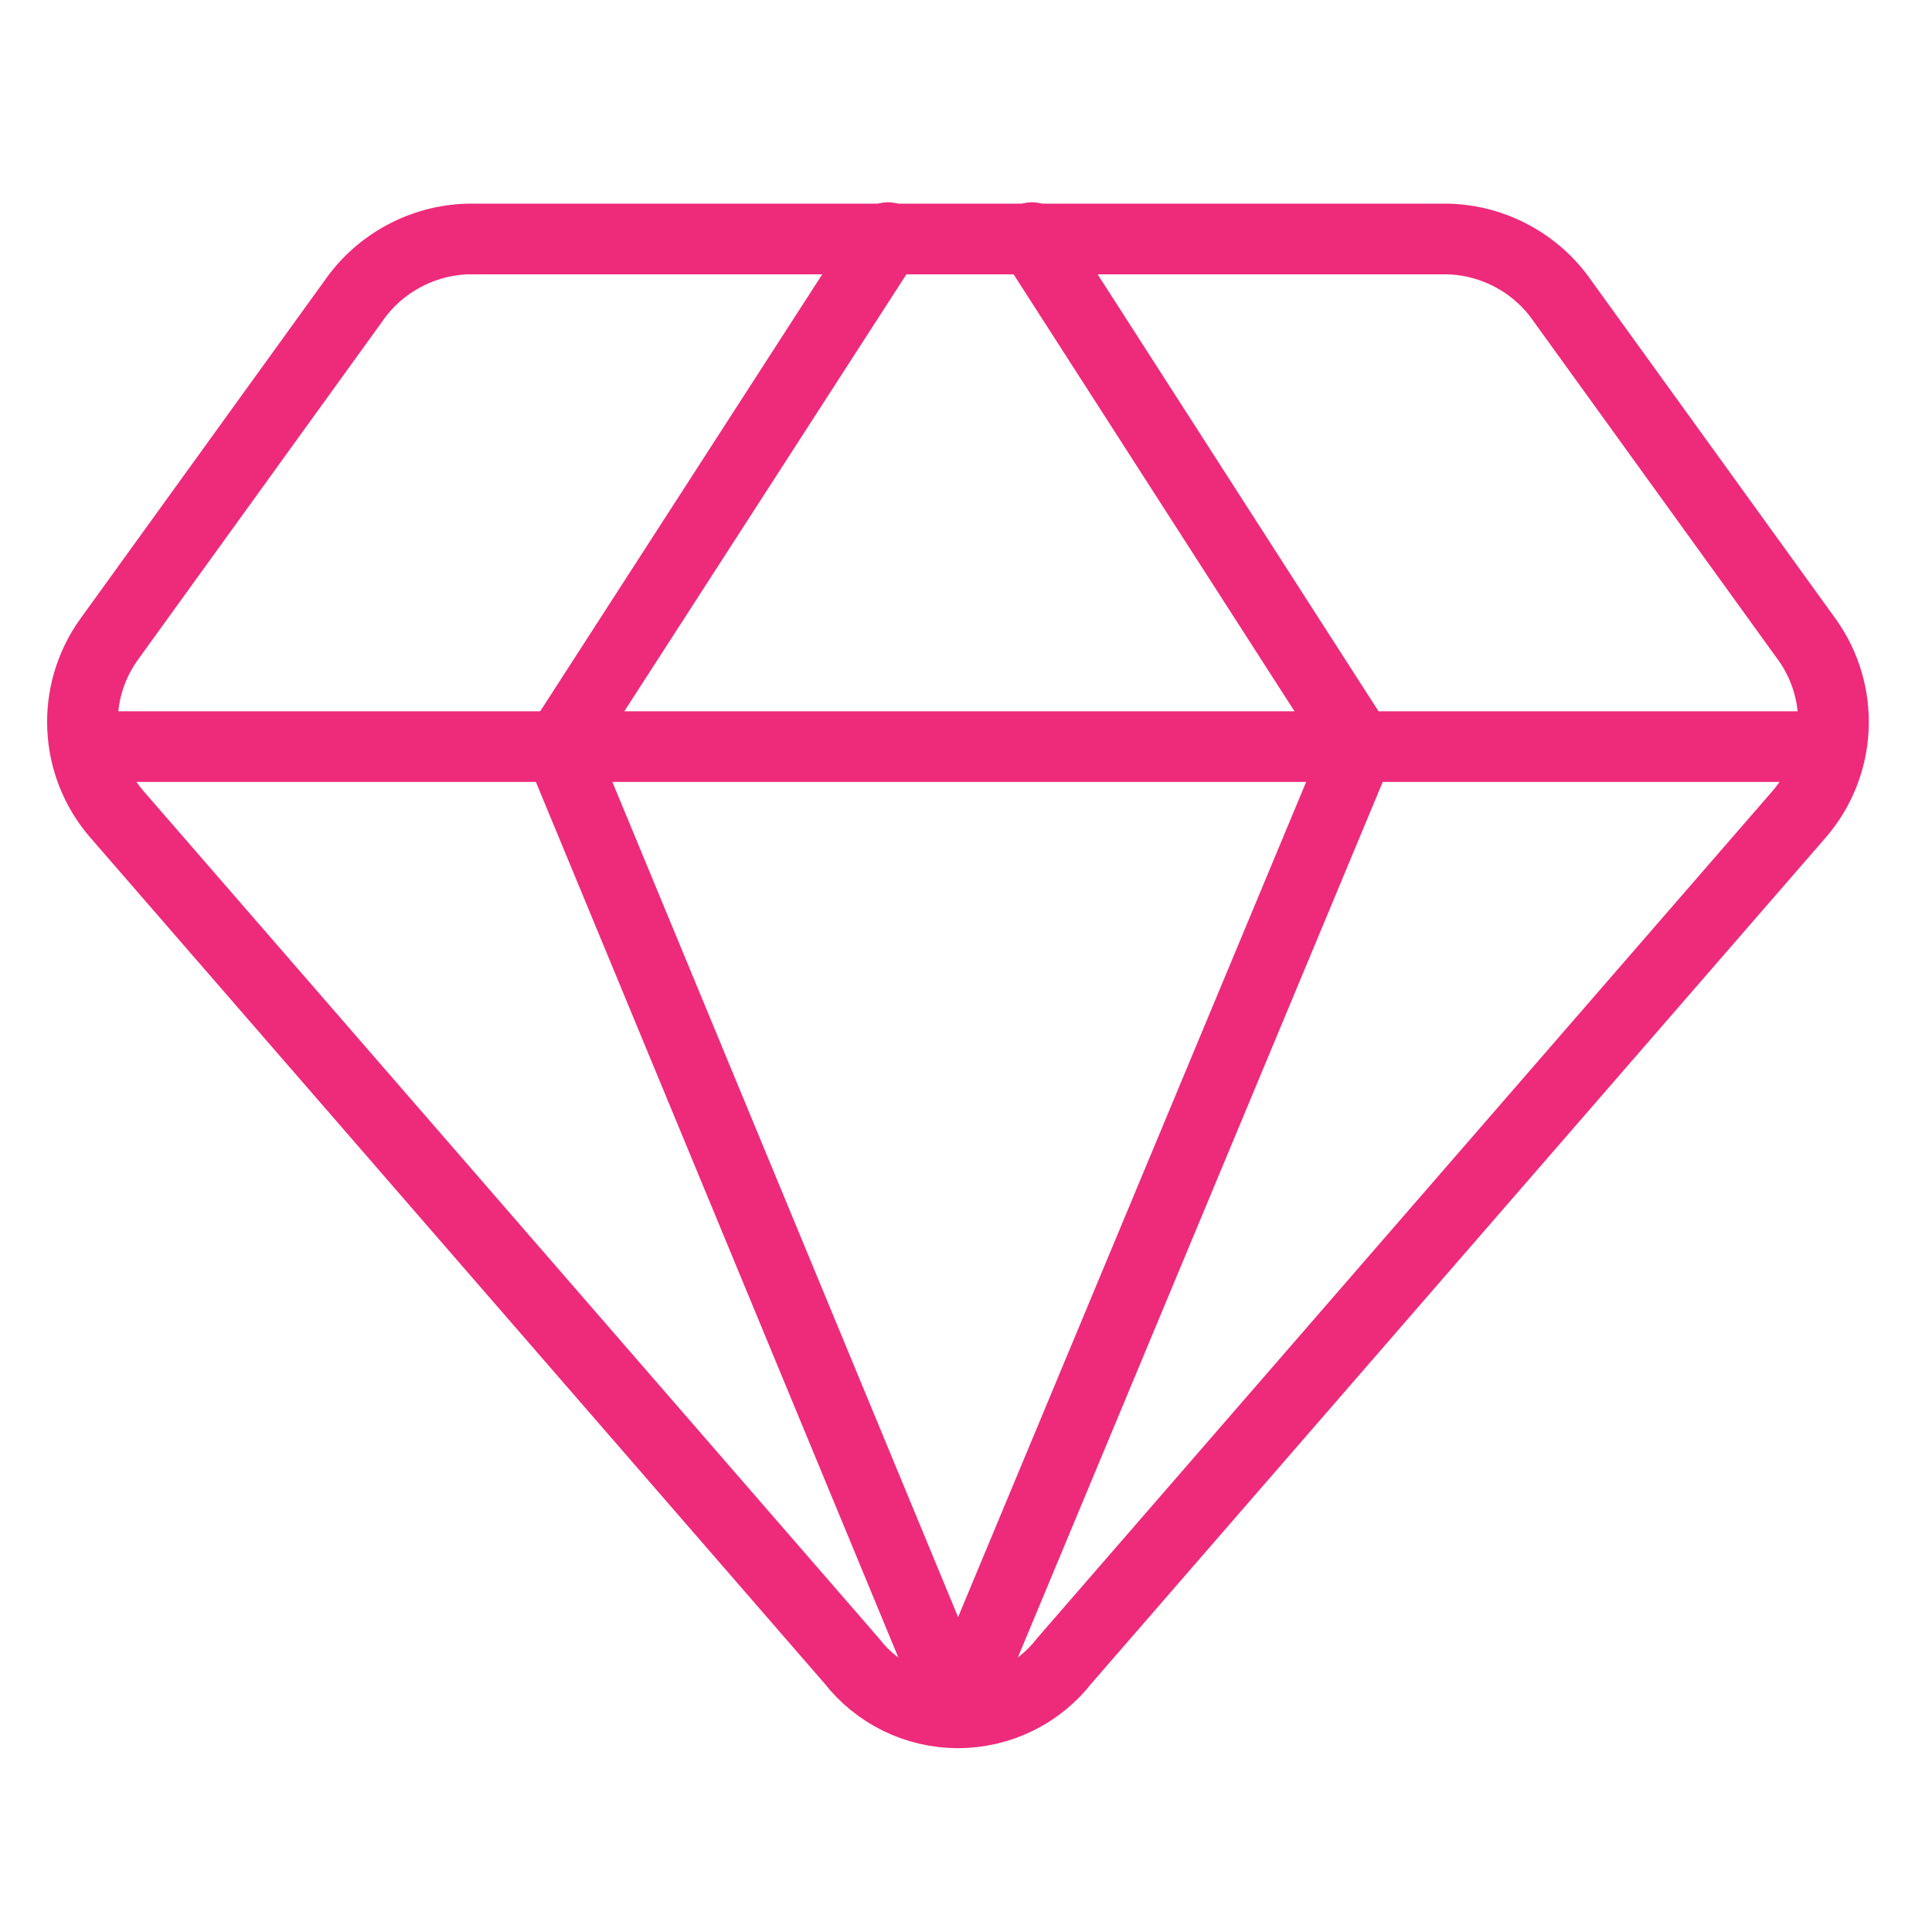
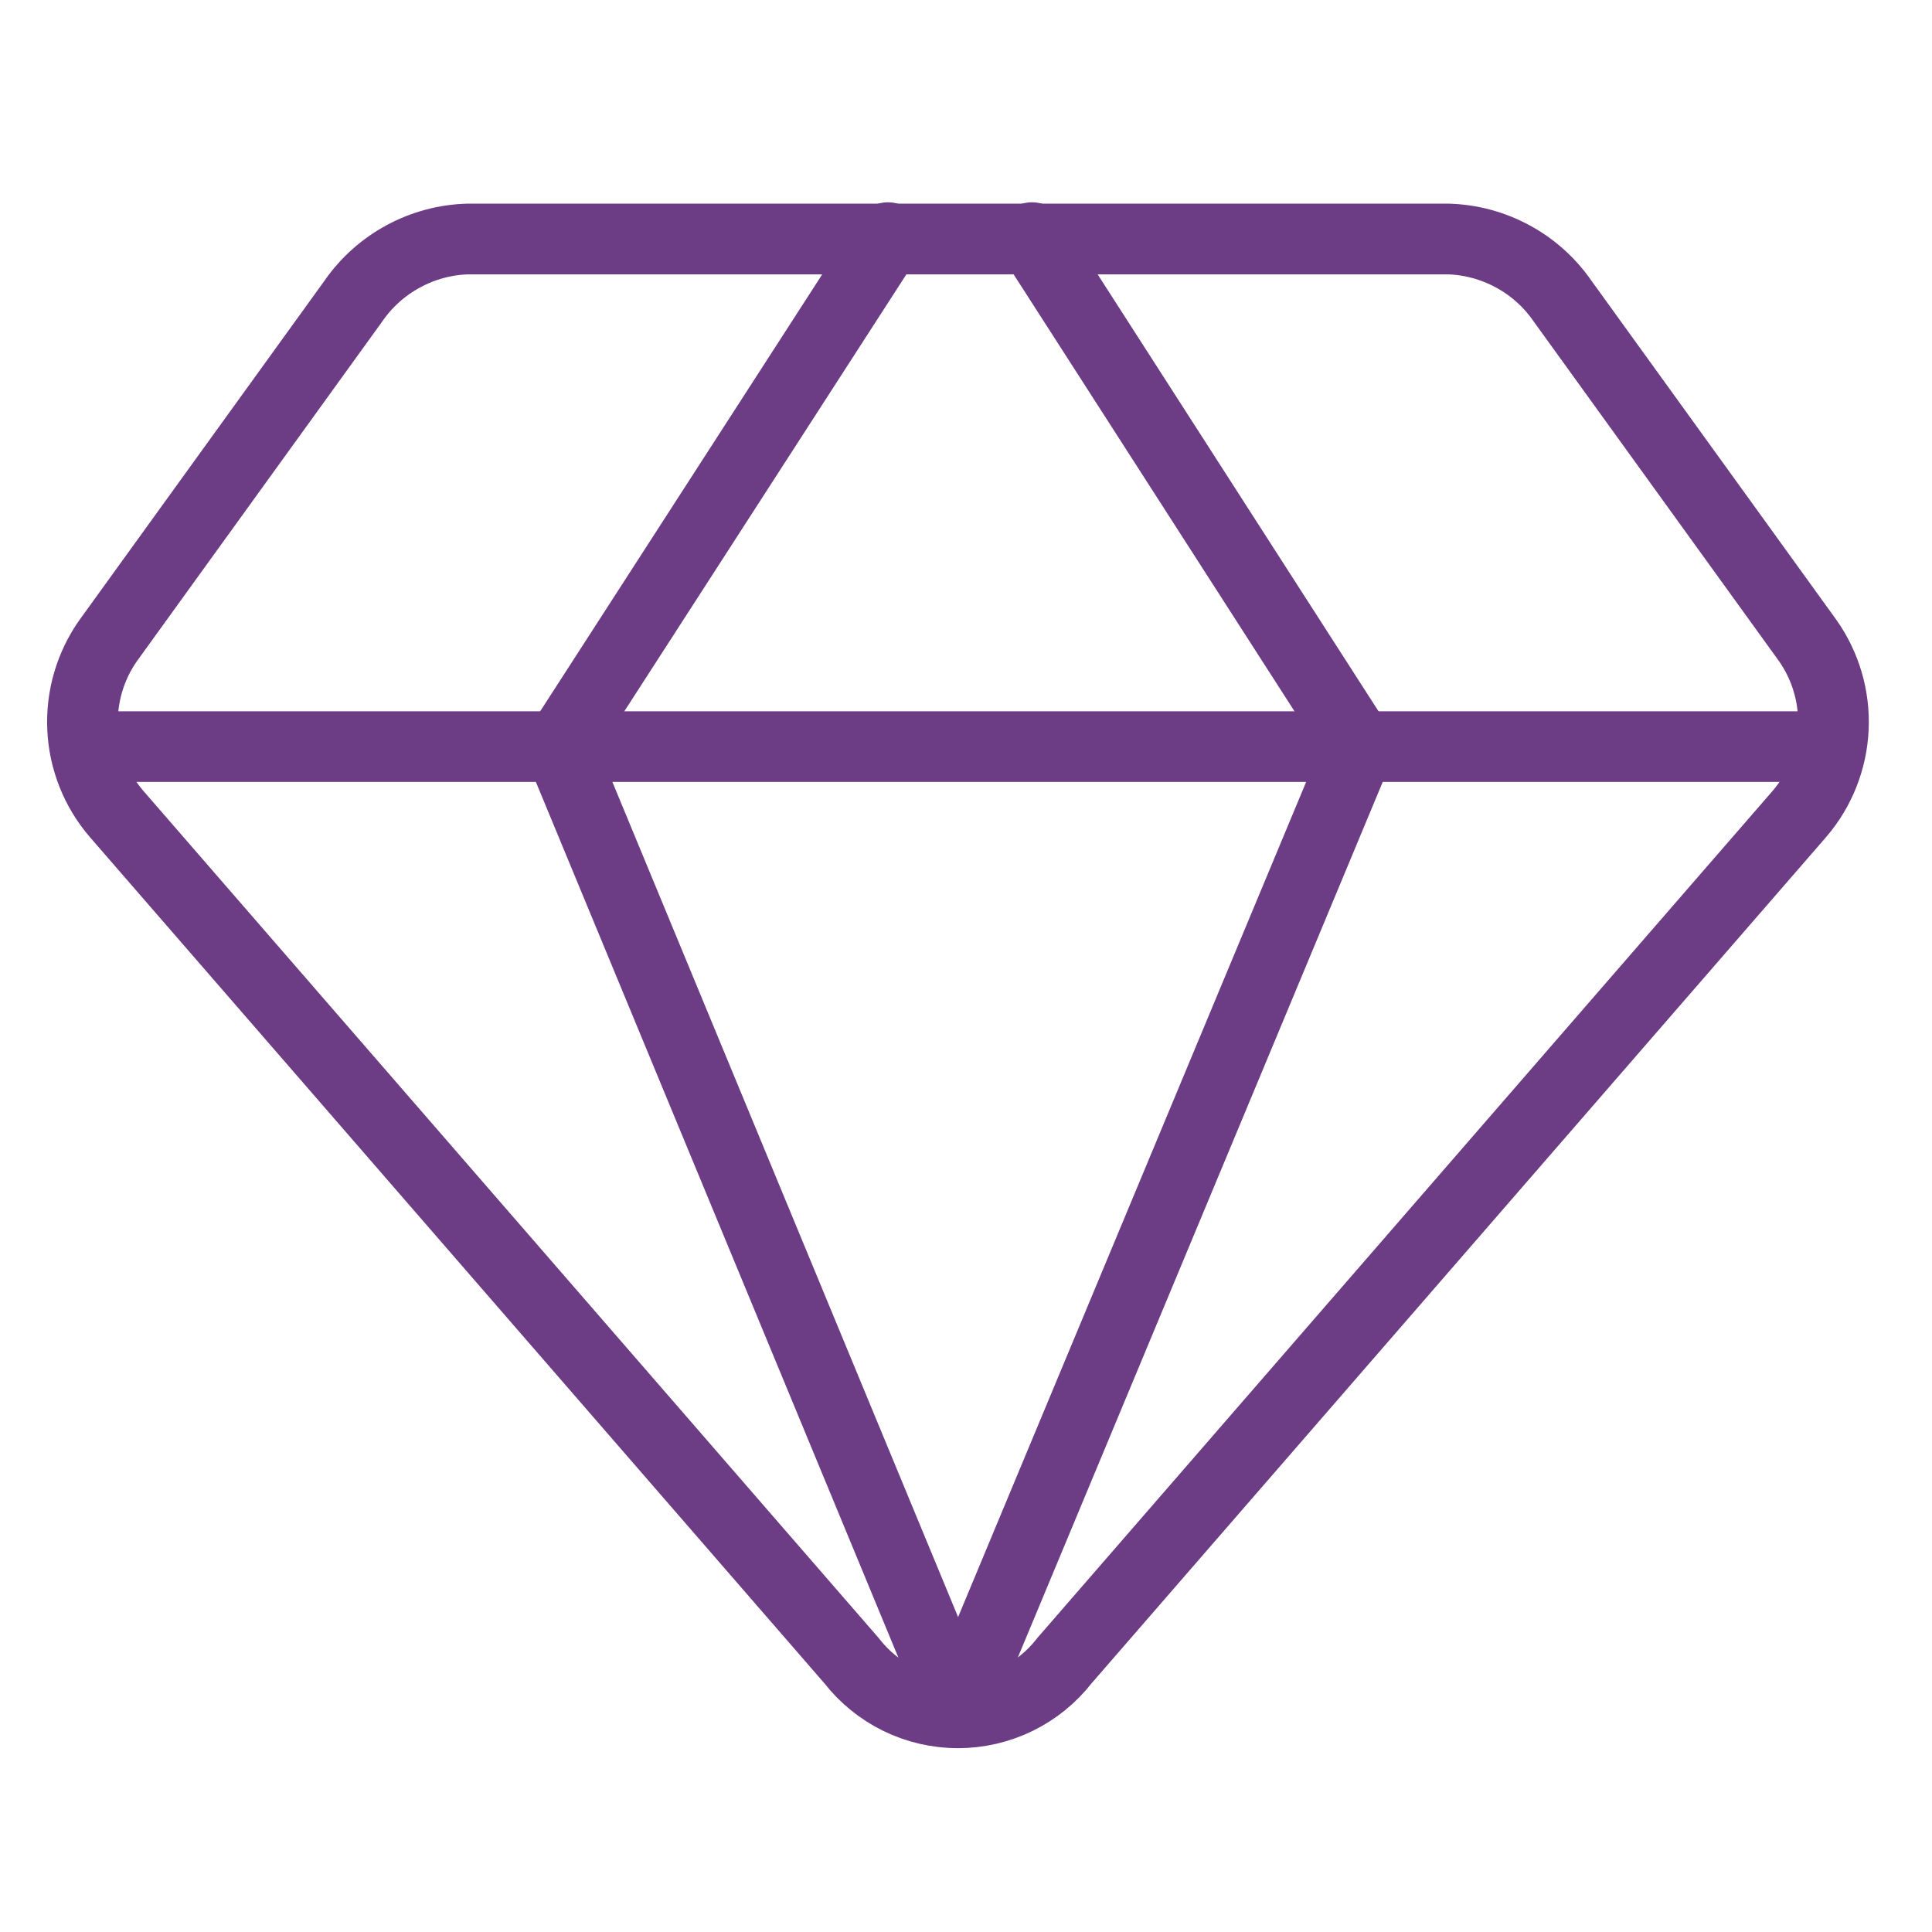
<svg xmlns="http://www.w3.org/2000/svg" width="41" height="41" viewBox="0 0 41 41" fill="none">
-   <path d="M30.73 5.072H9.93C9.45 5.085 8.98 5.211 8.559 5.44C8.137 5.668 7.774 5.992 7.501 6.387L2.301 13.587C1.915 14.132 1.722 14.791 1.753 15.459C1.784 16.127 2.037 16.765 2.473 17.272L18.073 35.244C18.34 35.588 18.682 35.866 19.073 36.058C19.464 36.249 19.894 36.349 20.33 36.349C20.765 36.349 21.195 36.249 21.586 36.058C21.978 35.866 22.32 35.588 22.587 35.244L38.187 17.272C38.622 16.765 38.875 16.127 38.906 15.459C38.937 14.791 38.744 14.132 38.358 13.587L33.158 6.387C32.885 5.992 32.523 5.668 32.101 5.44C31.679 5.211 31.209 5.085 30.73 5.072V5.072Z" stroke="#ee2a7b" stroke-width="1.5" stroke-linecap="round" stroke-linejoin="round" />
-   <path d="M18.845 5.043L11.873 15.843L20.33 36.272" stroke="#ee2a7b" stroke-width="1.5" stroke-linecap="round" stroke-linejoin="round" />
-   <path d="M21.901 5.043L28.844 15.843L20.33 36.272" stroke="#ee2a7b" stroke-width="1.5" stroke-linecap="round" stroke-linejoin="round" />
-   <path d="M1.814 15.844H38.843" stroke="#ee2a7b" stroke-width="1.5" stroke-linecap="round" stroke-linejoin="round" />
+   <path d="M30.73 5.072H9.93C9.45 5.085 8.98 5.211 8.559 5.44C8.137 5.668 7.774 5.992 7.501 6.387L2.301 13.587C1.915 14.132 1.722 14.791 1.753 15.459C1.784 16.127 2.037 16.765 2.473 17.272L18.073 35.244C18.34 35.588 18.682 35.866 19.073 36.058C19.464 36.249 19.894 36.349 20.33 36.349C20.765 36.349 21.195 36.249 21.586 36.058C21.978 35.866 22.32 35.588 22.587 35.244L38.187 17.272C38.622 16.765 38.875 16.127 38.906 15.459C38.937 14.791 38.744 14.132 38.358 13.587L33.158 6.387C32.885 5.992 32.523 5.668 32.101 5.44C31.679 5.211 31.209 5.085 30.73 5.072V5.072Z" stroke="#6c3c85" stroke-width="1.5" stroke-linecap="round" stroke-linejoin="round" />
+   <path d="M18.845 5.043L11.873 15.843L20.33 36.272" stroke="#6c3c85" stroke-width="1.5" stroke-linecap="round" stroke-linejoin="round" />
+   <path d="M21.901 5.043L28.844 15.843L20.33 36.272" stroke="#6c3c85" stroke-width="1.5" stroke-linecap="round" stroke-linejoin="round" />
+   <path d="M1.814 15.844H38.843" stroke="#6c3c85" stroke-width="1.5" stroke-linecap="round" stroke-linejoin="round" />
</svg>
